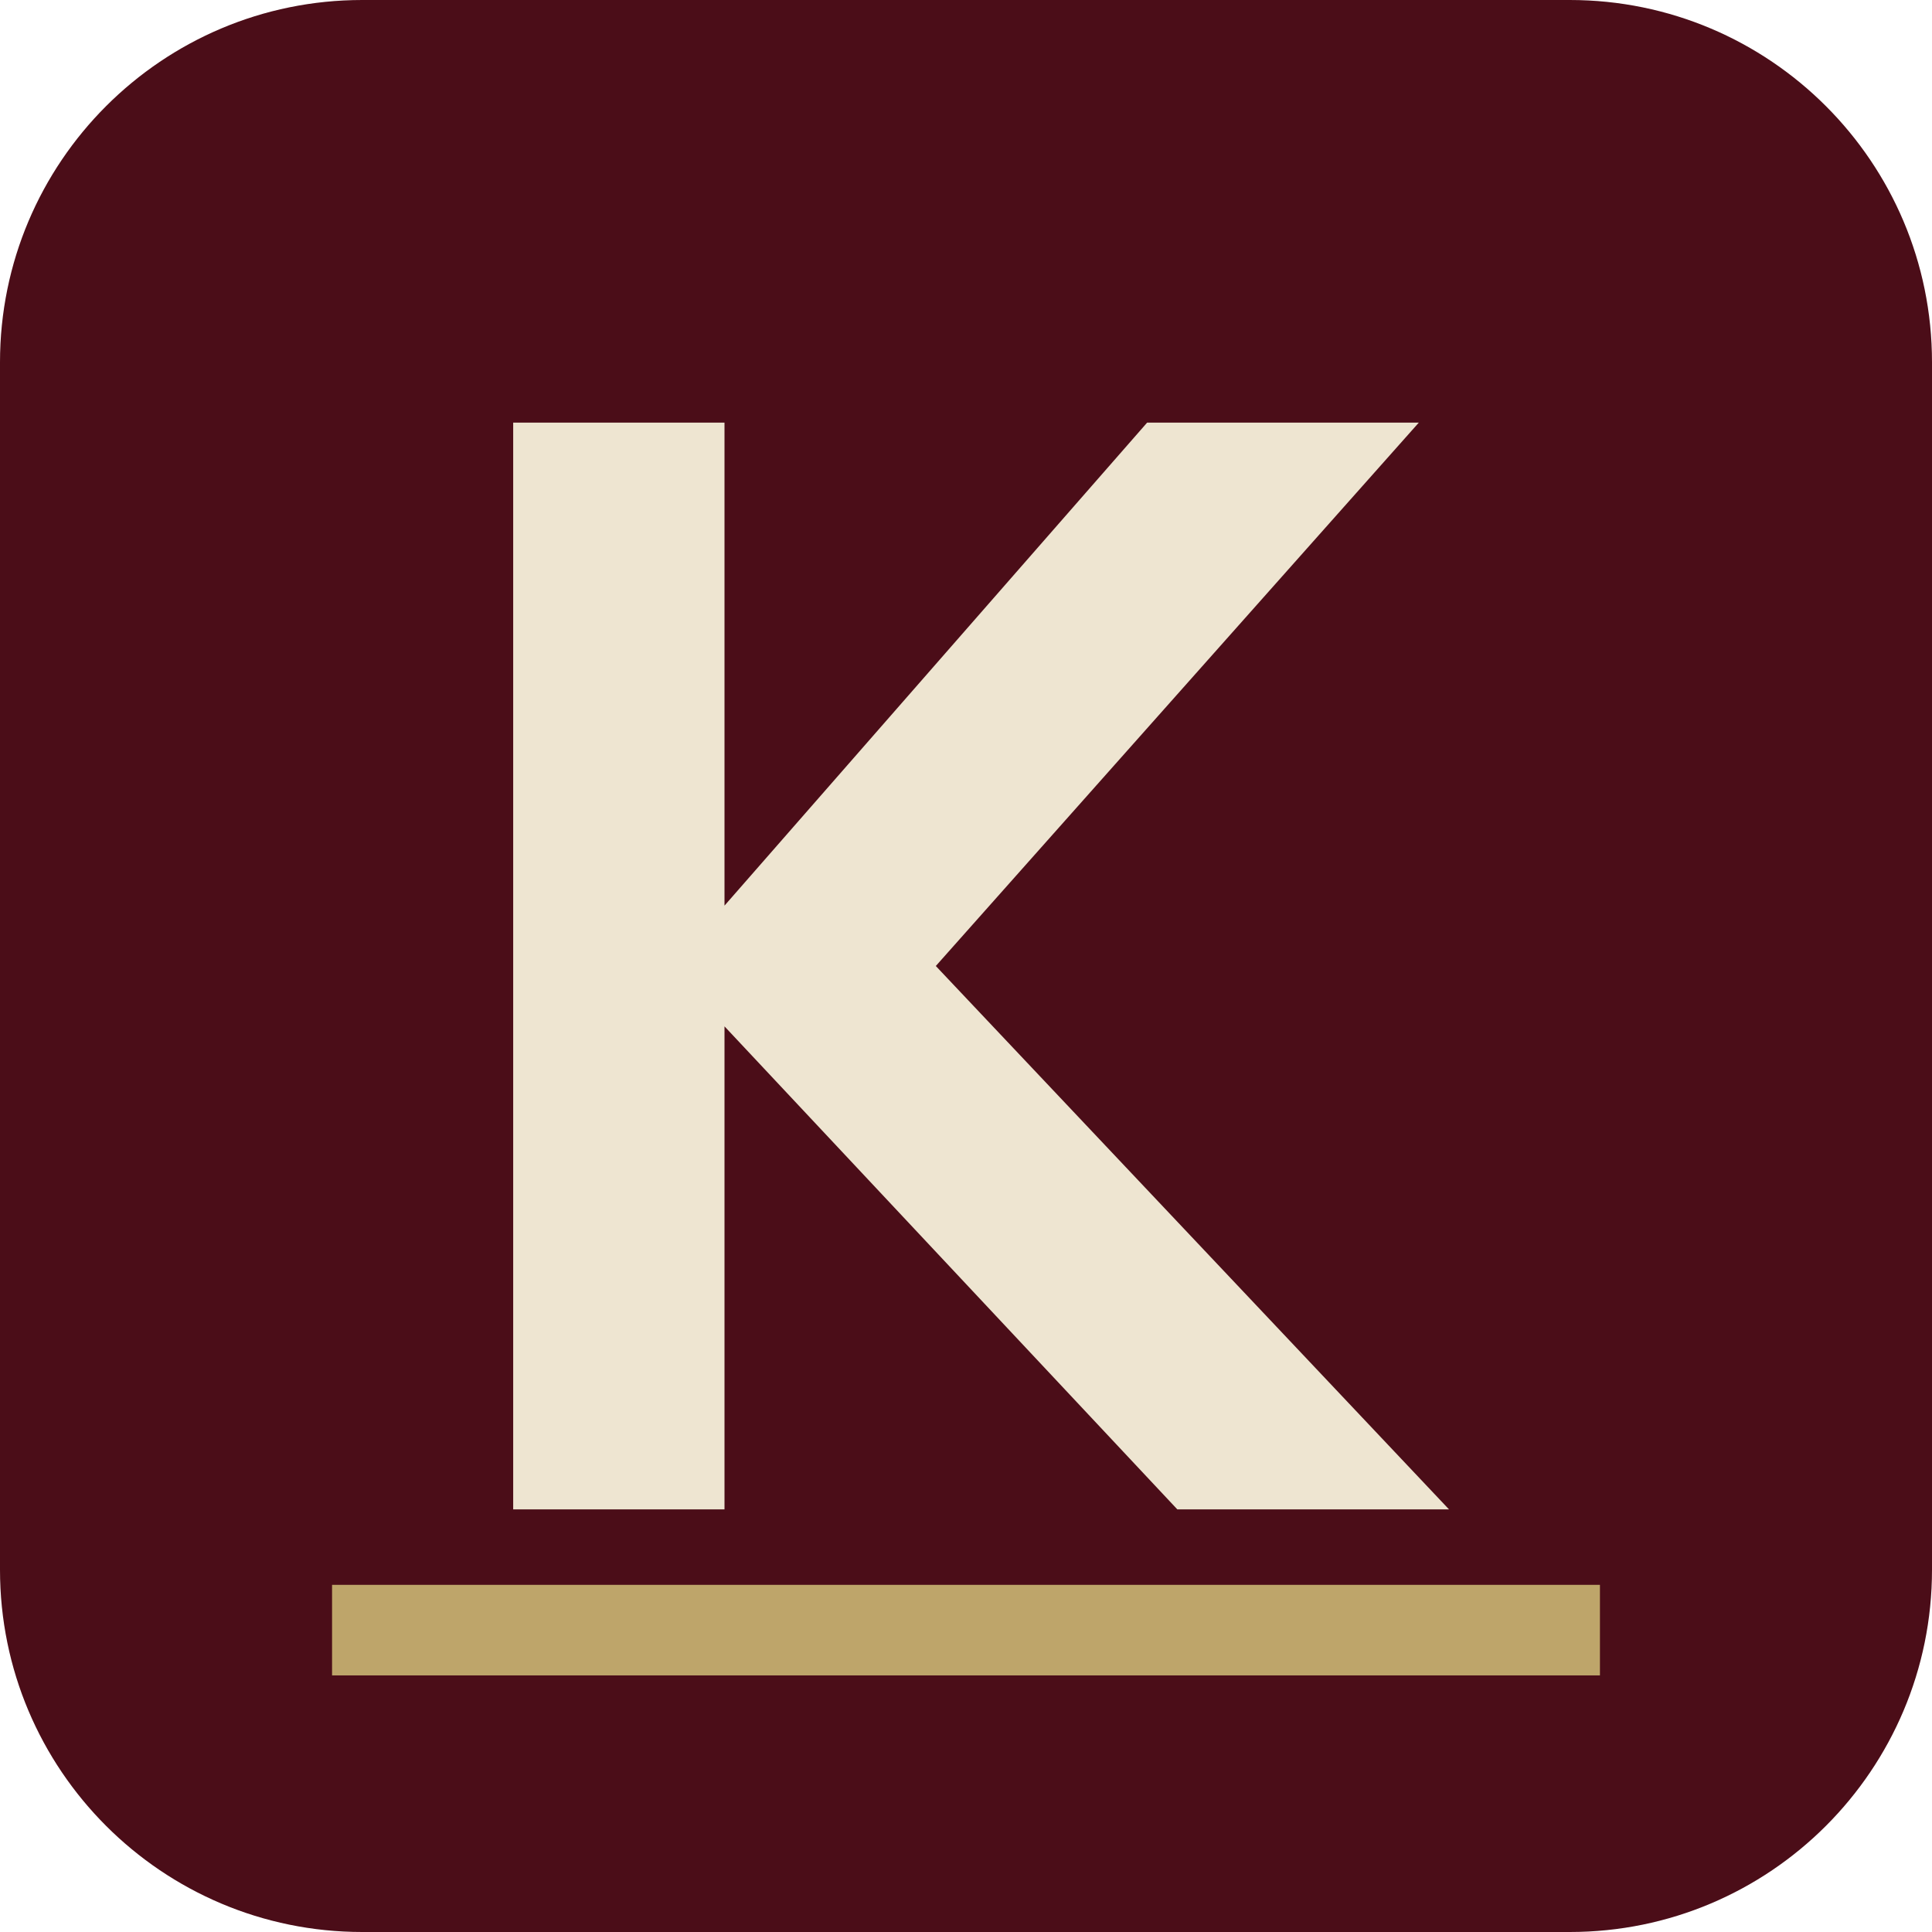
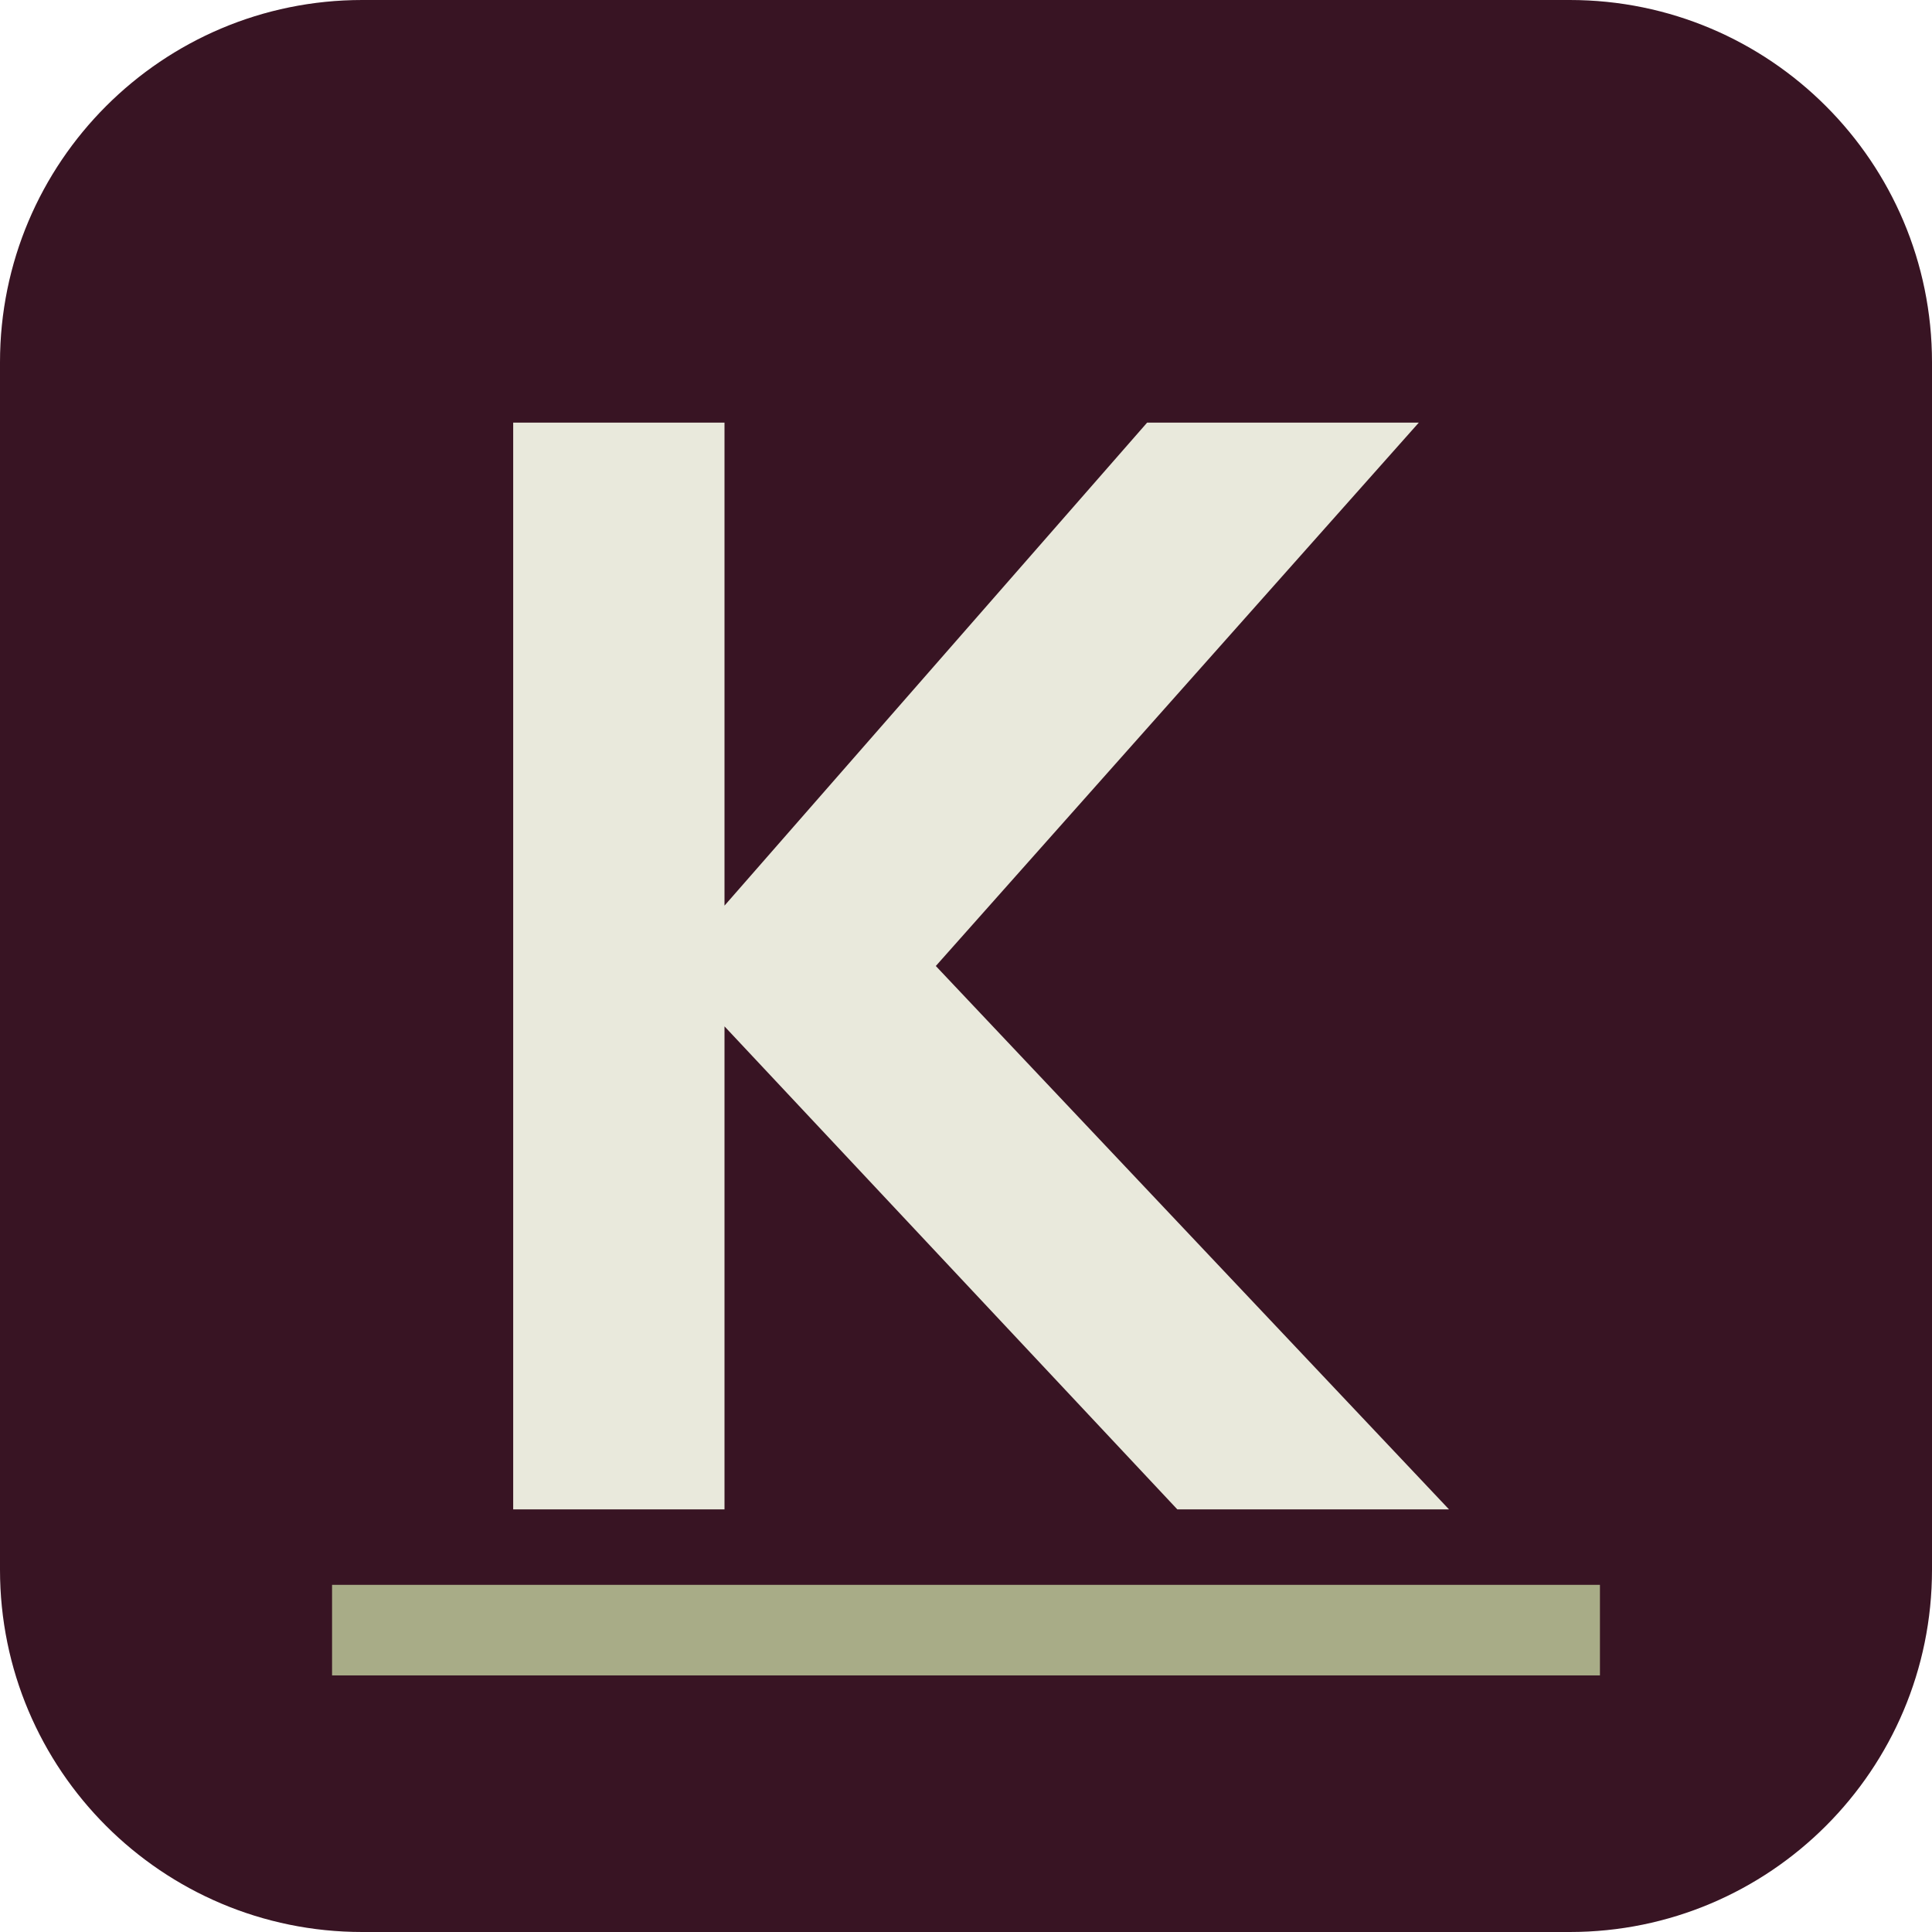
<svg xmlns="http://www.w3.org/2000/svg" viewBox="0 0 64 64">
-   <rect width="64" height="64" rx="12" fill="#4b0d18" />
-   <path d="M17 14h7v16l14-16h9L31 32l17 18h-9L24 34v16h-7V14Z" fill="#eee5d1" />
-   <path d="M11 54h42" stroke="#bea56a" stroke-width="3" />
+   <rect width="64" height="64" rx="12" fill="#381423" />
+   <path d="M17 14h7v16l14-16h9L31 32l17 18h-9L24 34v16h-7V14Z" fill="#e9e9dc" />
+   <path d="M11 54h42" stroke="#a8ac87" stroke-width="3" />
</svg>
